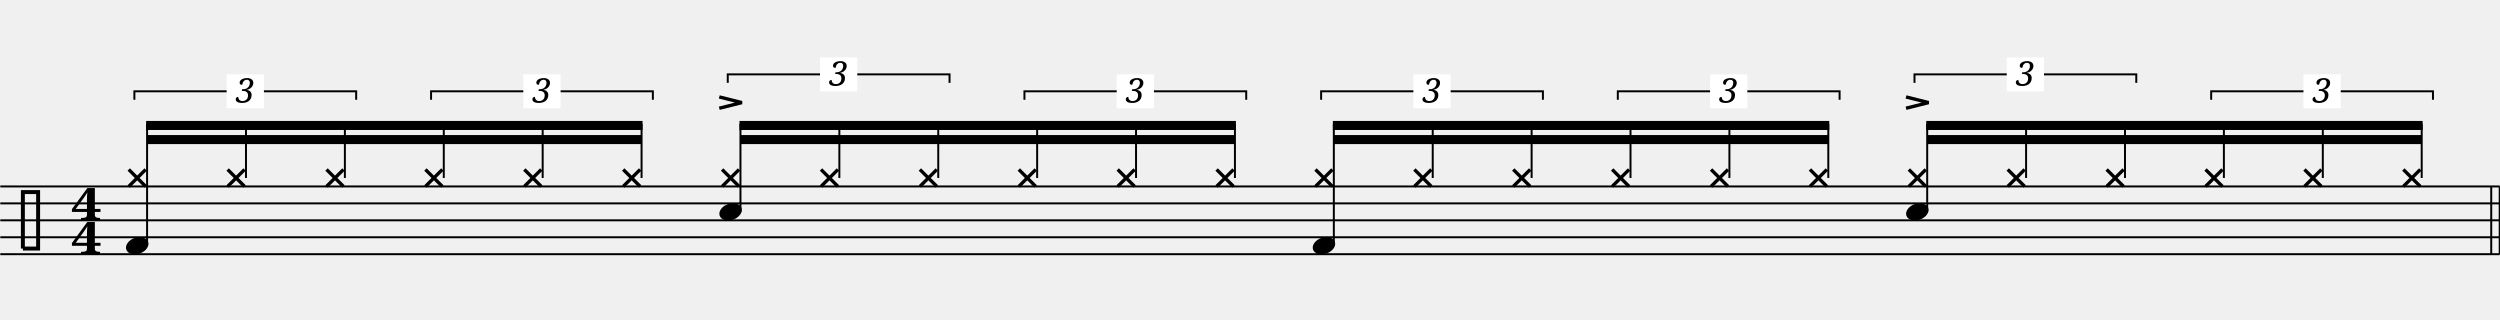
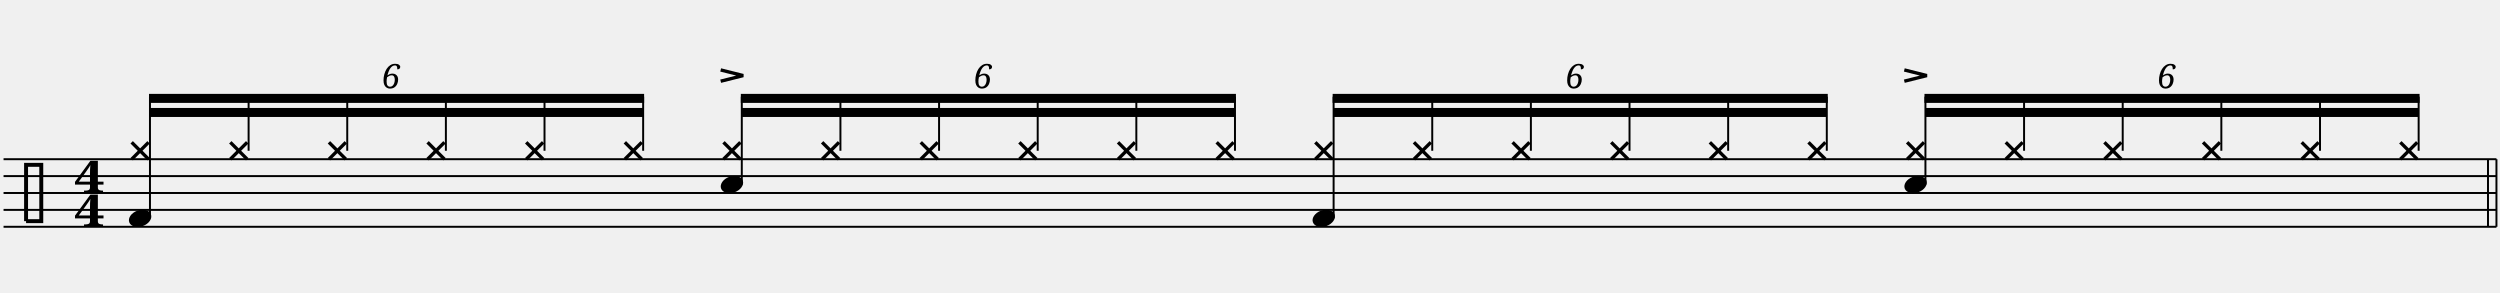
- <svg xmlns="http://www.w3.org/2000/svg" xmlns:xlink="http://www.w3.org/1999/xlink" version="1.1" xml:space="preserve" color="black" width="9.22in" height="1.18in" viewBox="0 0 664 85">
+ <svg xmlns="http://www.w3.org/2000/svg" xmlns:xlink="http://www.w3.org/1999/xlink" version="1.1" xml:space="preserve" color="black" width="9.22in" height="1.08in" viewBox="0 0 664 78">
  <style type="text/css">
.fill {fill: currentColor}
.stroke {stroke: currentColor; fill: none; stroke-width: .7}
.f1_1 {font:italic 14px serif}
</style>
  <defs>
    <path id="pclef" class="stroke" style="stroke-width:1.4" d="m-4 10h5.4v-20h-5.4v20" />
    <ellipse id="hd" rx="4.1" ry="2.9" transform="rotate(-20)" class="fill" />
    <path id="Xhead" d="m-3,-3 l6,6 m0,-6 l-6,6" class="stroke" style="stroke-width:1.2" />
    <g id="accent" class="stroke">
      <path d="m-4 0l8 -2l-8 -2" style="stroke-width:1.2" />
    </g>
  </defs>
  <g transform="scale(0.75)">
-     <g transform="translate(0,68.70)">
-       <path class="stroke" d="m47.50 -33.36v-3.00l78.56 0.00v3.00" />
-       <rect fill="white" x="80.18" y="-42.36" width="13.20" height="12" />
-       <text style="font:italic 12px serif" x="86.78" y="-32.36" text-anchor="middle">3</text>
- "<path class="stroke" d="m152.59 -33.36v-3.00l78.56 0.00v3.00" />
-       <rect fill="white" x="185.27" y="-42.36" width="13.20" height="12" />
-       <text style="font:italic 12px serif" x="191.87" y="-32.36" text-anchor="middle">3</text>
- "<path class="stroke" d="m257.68 -39.36v-3.00l78.56 0.00v3.00" />
-       <rect fill="white" x="290.36" y="-48.36" width="13.20" height="12" />
-       <text style="font:italic 12px serif" x="296.96" y="-38.36" text-anchor="middle">3</text>
- "<path class="stroke" d="m362.77 -33.36v-3.00l78.56 0.00v3.00" />
-       <rect fill="white" x="395.45" y="-42.36" width="13.20" height="12" />
-       <text style="font:italic 12px serif" x="402.05" y="-32.36" text-anchor="middle">3</text>
- "<path class="stroke" d="m467.86 -33.36v-3.00l78.56 0.00v3.00" />
-       <rect fill="white" x="500.54" y="-42.36" width="13.20" height="12" />
-       <text style="font:italic 12px serif" x="507.14" y="-32.36" text-anchor="middle">3</text>
- "<path class="stroke" d="m572.95 -33.36v-3.00l78.56 0.00v3.00" />
-       <rect fill="white" x="605.63" y="-42.36" width="13.20" height="12" />
-       <text style="font:italic 12px serif" x="612.23" y="-32.36" text-anchor="middle">3</text>
- "<path class="stroke" d="m678.04 -39.36v-3.00l78.56 0.00v3.00" />
-       <rect fill="white" x="710.72" y="-48.36" width="13.20" height="12" />
-       <text style="font:italic 12px serif" x="717.32" y="-38.36" text-anchor="middle">3</text>
- "<path class="stroke" d="m783.13 -33.36v-3.00l78.56 0.00v3.00" />
-       <rect fill="white" x="815.82" y="-42.36" width="13.20" height="12" />
-       <text style="font:italic 12px serif" x="822.42" y="-32.36" text-anchor="middle">3</text>
+     <g transform="translate(0,59.20)">
+       <text style="font:italic 12px serif" x="137.58" y="-27.86" text-anchor="middle">6</text>
+ "<text style="font:italic 12px serif" x="347.76" y="-27.86" text-anchor="middle">6</text>
+ "<text style="font:italic 12px serif" x="557.94" y="-27.86" text-anchor="middle">6</text>
+ "<text style="font:italic 12px serif" x="768.12" y="-27.86" text-anchor="middle">6</text>
"</g>
-     <path class="stroke" d="m885.33 90.04v-24.00" />
-     <path class="stroke" d="m882.33 90.04v-24.00" />
-     <path class="stroke" d="m0.00 90.04 h885.33m-885.33 -6h885.33m-885.33 -6h885.33m-885.33 -6h885.33m-885.33 -6h885.33" />
-     <use x="12.00" y="78.04" xlink:href="#pclef" />
-     <g style="font:bold 16px serif" transform="translate(30.50,90.04) scale(1.2,1)">
+     <path class="stroke" d="m885.33 80.54v-24.00" />
+     <path class="stroke" d="m882.33 80.54v-24.00" />
+     <path class="stroke" d="m0.00 80.54 h885.33m-885.33 -6h885.33m-885.33 -6h885.33m-885.33 -6h885.33m-885.33 -6h885.33" />
+     <use x="12.00" y="68.54" xlink:href="#pclef" />
+     <g style="font:bold 16px serif" transform="translate(30.50,80.54) scale(1.2,1)">
      <text y="-12" text-anchor="middle">4</text>
      <text text-anchor="middle">4</text>
    </g>
-     <path class="fill" d="m51.66 42.84 l175.83 0.00v3.20l-175.83 0.00" />
-     <path class="fill" d="m52.00 47.84 l175.15 0.00v3.20l-175.15 0.00" />
-     <path class="stroke" d="m52.00 87.04v-43.20" />
-     <use x="48.50" y="87.04" xlink:href="#hd" />
-     <use x="48.50" y="63.04" xlink:href="#Xhead" />
-     <rect style="fill: transparent;" class="abcr" id="abcNoteNum_1_0" x="42.00" y="57.04" width="13.00" height="42.00" />
-     <path class="stroke" d="m87.03 63.04v-19.20" />
-     <use x="83.53" y="63.04" xlink:href="#Xhead" />
-     <rect style="fill: transparent;" class="abcr" id="abcNoteNum_1_1" x="77.03" y="57.04" width="13.00" height="42.00" />
-     <path class="stroke" d="m122.06 63.04v-19.20" />
-     <use x="118.56" y="63.04" xlink:href="#Xhead" />
-     <rect style="fill: transparent;" class="abcr" id="abcNoteNum_1_2" x="112.06" y="57.04" width="13.00" height="42.00" />
-     <path class="stroke" d="m157.09 63.04v-19.20" />
-     <use x="153.59" y="63.04" xlink:href="#Xhead" />
-     <rect style="fill: transparent;" class="abcr" id="abcNoteNum_1_3" x="147.09" y="57.04" width="13.00" height="42.00" />
-     <path class="stroke" d="m192.12 63.04v-19.20" />
-     <use x="188.62" y="63.04" xlink:href="#Xhead" />
-     <rect style="fill: transparent;" class="abcr" id="abcNoteNum_1_4" x="182.12" y="57.04" width="13.00" height="42.00" />
-     <path class="stroke" d="m227.15 63.04v-19.20" />
-     <use x="223.65" y="63.04" xlink:href="#Xhead" />
-     <rect style="fill: transparent;" class="abcr" id="abcNoteNum_1_5" x="217.15" y="57.04" width="13.00" height="42.00" />
-     <path class="fill" d="m261.84 42.84 l175.83 0.00v3.20l-175.83 0.00" />
-     <path class="fill" d="m262.18 47.84 l175.15 0.00v3.20l-175.15 0.00" />
-     <path class="stroke" d="m262.18 75.04v-31.20" />
-     <use x="258.68" y="75.04" xlink:href="#hd" />
-     <use x="258.68" y="63.04" xlink:href="#Xhead" />
-     <rect style="fill: transparent;" class="abcr" id="abcNoteNum_1_6" x="252.18" y="57.04" width="13.00" height="42.00" />
-     <path class="stroke" d="m297.21 63.04v-19.20" />
-     <use x="293.71" y="63.04" xlink:href="#Xhead" />
-     <rect style="fill: transparent;" class="abcr" id="abcNoteNum_1_7" x="287.21" y="57.04" width="13.00" height="42.00" />
-     <path class="stroke" d="m332.24 63.04v-19.20" />
-     <use x="328.74" y="63.04" xlink:href="#Xhead" />
-     <rect style="fill: transparent;" class="abcr" id="abcNoteNum_1_8" x="322.24" y="57.04" width="13.00" height="42.00" />
-     <path class="stroke" d="m367.27 63.04v-19.20" />
-     <use x="363.77" y="63.04" xlink:href="#Xhead" />
-     <rect style="fill: transparent;" class="abcr" id="abcNoteNum_1_9" x="357.27" y="57.04" width="13.00" height="42.00" />
-     <path class="stroke" d="m402.30 63.04v-19.20" />
-     <use x="398.80" y="63.04" xlink:href="#Xhead" />
-     <rect style="fill: transparent;" class="abcr" id="abcNoteNum_1_10" x="392.30" y="57.04" width="13.00" height="42.00" />
-     <path class="stroke" d="m437.33 63.04v-19.20" />
-     <use x="433.83" y="63.04" xlink:href="#Xhead" />
-     <rect style="fill: transparent;" class="abcr" id="abcNoteNum_1_11" x="427.33" y="57.04" width="13.00" height="42.00" />
-     <path class="fill" d="m472.02 42.84 l175.83 0.00v3.20l-175.83 0.00" />
-     <path class="fill" d="m472.36 47.84 l175.15 0.00v3.20l-175.15 0.00" />
-     <path class="stroke" d="m472.36 87.04v-43.20" />
-     <use x="468.86" y="87.04" xlink:href="#hd" />
-     <use x="468.86" y="63.04" xlink:href="#Xhead" />
-     <rect style="fill: transparent;" class="abcr" id="abcNoteNum_1_12" x="462.36" y="57.04" width="13.00" height="42.00" />
-     <path class="stroke" d="m507.39 63.04v-19.20" />
-     <use x="503.89" y="63.04" xlink:href="#Xhead" />
-     <rect style="fill: transparent;" class="abcr" id="abcNoteNum_1_13" x="497.39" y="57.04" width="13.00" height="42.00" />
-     <path class="stroke" d="m542.42 63.04v-19.20" />
-     <use x="538.92" y="63.04" xlink:href="#Xhead" />
-     <rect style="fill: transparent;" class="abcr" id="abcNoteNum_1_14" x="532.42" y="57.04" width="13.00" height="42.00" />
-     <path class="stroke" d="m577.45 63.04v-19.20" />
-     <use x="573.95" y="63.04" xlink:href="#Xhead" />
-     <rect style="fill: transparent;" class="abcr" id="abcNoteNum_1_15" x="567.45" y="57.04" width="13.00" height="42.00" />
-     <path class="stroke" d="m612.48 63.04v-19.20" />
-     <use x="608.98" y="63.04" xlink:href="#Xhead" />
-     <rect style="fill: transparent;" class="abcr" id="abcNoteNum_1_16" x="602.48" y="57.04" width="13.00" height="42.00" />
-     <path class="stroke" d="m647.51 63.04v-19.20" />
-     <use x="644.01" y="63.04" xlink:href="#Xhead" />
-     <rect style="fill: transparent;" class="abcr" id="abcNoteNum_1_17" x="637.51" y="57.04" width="13.00" height="42.00" />
-     <path class="fill" d="m682.20 42.84 l175.83 0.00v3.20l-175.83 0.00" />
-     <path class="fill" d="m682.54 47.84 l175.15 0.00v3.20l-175.15 0.00" />
-     <path class="stroke" d="m682.54 75.04v-31.20" />
-     <use x="679.04" y="75.04" xlink:href="#hd" />
-     <use x="679.04" y="63.04" xlink:href="#Xhead" />
-     <rect style="fill: transparent;" class="abcr" id="abcNoteNum_1_18" x="672.54" y="57.04" width="13.00" height="42.00" />
-     <path class="stroke" d="m717.57 63.04v-19.20" />
-     <use x="714.07" y="63.04" xlink:href="#Xhead" />
-     <rect style="fill: transparent;" class="abcr" id="abcNoteNum_1_19" x="707.57" y="57.04" width="13.00" height="42.00" />
-     <path class="stroke" d="m752.60 63.04v-19.20" />
-     <use x="749.10" y="63.04" xlink:href="#Xhead" />
-     <rect style="fill: transparent;" class="abcr" id="abcNoteNum_1_20" x="742.60" y="57.04" width="13.00" height="42.00" />
-     <path class="stroke" d="m787.63 63.04v-19.20" />
-     <use x="784.13" y="63.04" xlink:href="#Xhead" />
-     <rect style="fill: transparent;" class="abcr" id="abcNoteNum_1_21" x="777.63" y="57.04" width="13.00" height="42.00" />
-     <path class="stroke" d="m822.67 63.04v-19.20" />
-     <use x="819.17" y="63.04" xlink:href="#Xhead" />
-     <rect style="fill: transparent;" class="abcr" id="abcNoteNum_1_22" x="812.67" y="57.04" width="13.00" height="42.00" />
-     <path class="stroke" d="m857.70 63.04v-19.20" />
-     <use x="854.20" y="63.04" xlink:href="#Xhead" />
-     <rect style="fill: transparent;" class="abcr" id="abcNoteNum_1_23" x="847.70" y="57.04" width="13.00" height="42.00" />
-     <use x="258.68" y="38.34" xlink:href="#accent" />
-     <use x="679.04" y="38.34" xlink:href="#accent" />
+     <path class="fill" d="m51.66 33.34 l175.83 0.00v3.20l-175.83 0.00" />
+     <path class="fill" d="m52.00 38.34 l175.15 0.00v3.20l-175.15 0.00" />
+     <path class="stroke" d="m52.00 77.54v-43.20" />
+     <use x="48.50" y="77.54" xlink:href="#hd" />
+     <use x="48.50" y="53.54" xlink:href="#Xhead" />
+     <rect style="fill: transparent;" class="abcr" id="abcNoteNum_1_0" x="42.00" y="47.54" width="13.00" height="42.00" />
+     <path class="stroke" d="m87.03 53.54v-19.20" />
+     <use x="83.53" y="53.54" xlink:href="#Xhead" />
+     <rect style="fill: transparent;" class="abcr" id="abcNoteNum_1_1" x="77.03" y="47.54" width="13.00" height="42.00" />
+     <path class="stroke" d="m122.06 53.54v-19.20" />
+     <use x="118.56" y="53.54" xlink:href="#Xhead" />
+     <rect style="fill: transparent;" class="abcr" id="abcNoteNum_1_2" x="112.06" y="47.54" width="13.00" height="42.00" />
+     <path class="stroke" d="m157.09 53.54v-19.20" />
+     <use x="153.59" y="53.54" xlink:href="#Xhead" />
+     <rect style="fill: transparent;" class="abcr" id="abcNoteNum_1_3" x="147.09" y="47.54" width="13.00" height="42.00" />
+     <path class="stroke" d="m192.12 53.54v-19.20" />
+     <use x="188.62" y="53.54" xlink:href="#Xhead" />
+     <rect style="fill: transparent;" class="abcr" id="abcNoteNum_1_4" x="182.12" y="47.54" width="13.00" height="42.00" />
+     <path class="stroke" d="m227.15 53.54v-19.20" />
+     <use x="223.65" y="53.54" xlink:href="#Xhead" />
+     <rect style="fill: transparent;" class="abcr" id="abcNoteNum_1_5" x="217.15" y="47.54" width="13.00" height="42.00" />
+     <path class="fill" d="m261.84 33.34 l175.83 0.00v3.20l-175.83 0.00" />
+     <path class="fill" d="m262.18 38.34 l175.15 0.00v3.20l-175.15 0.00" />
+     <path class="stroke" d="m262.18 65.54v-31.20" />
+     <use x="258.68" y="65.54" xlink:href="#hd" />
+     <use x="258.68" y="53.54" xlink:href="#Xhead" />
+     <rect style="fill: transparent;" class="abcr" id="abcNoteNum_1_6" x="252.18" y="47.54" width="13.00" height="42.00" />
+     <path class="stroke" d="m297.21 53.54v-19.20" />
+     <use x="293.71" y="53.54" xlink:href="#Xhead" />
+     <rect style="fill: transparent;" class="abcr" id="abcNoteNum_1_7" x="287.21" y="47.54" width="13.00" height="42.00" />
+     <path class="stroke" d="m332.24 53.54v-19.20" />
+     <use x="328.74" y="53.54" xlink:href="#Xhead" />
+     <rect style="fill: transparent;" class="abcr" id="abcNoteNum_1_8" x="322.24" y="47.54" width="13.00" height="42.00" />
+     <path class="stroke" d="m367.27 53.54v-19.20" />
+     <use x="363.77" y="53.54" xlink:href="#Xhead" />
+     <rect style="fill: transparent;" class="abcr" id="abcNoteNum_1_9" x="357.27" y="47.54" width="13.00" height="42.00" />
+     <path class="stroke" d="m402.30 53.54v-19.20" />
+     <use x="398.80" y="53.54" xlink:href="#Xhead" />
+     <rect style="fill: transparent;" class="abcr" id="abcNoteNum_1_10" x="392.30" y="47.54" width="13.00" height="42.00" />
+     <path class="stroke" d="m437.33 53.54v-19.20" />
+     <use x="433.83" y="53.54" xlink:href="#Xhead" />
+     <rect style="fill: transparent;" class="abcr" id="abcNoteNum_1_11" x="427.33" y="47.54" width="13.00" height="42.00" />
+     <path class="fill" d="m472.02 33.34 l175.83 0.00v3.20l-175.83 0.00" />
+     <path class="fill" d="m472.36 38.34 l175.15 0.00v3.20l-175.15 0.00" />
+     <path class="stroke" d="m472.36 77.54v-43.20" />
+     <use x="468.86" y="77.54" xlink:href="#hd" />
+     <use x="468.86" y="53.54" xlink:href="#Xhead" />
+     <rect style="fill: transparent;" class="abcr" id="abcNoteNum_1_12" x="462.36" y="47.54" width="13.00" height="42.00" />
+     <path class="stroke" d="m507.39 53.54v-19.20" />
+     <use x="503.89" y="53.54" xlink:href="#Xhead" />
+     <rect style="fill: transparent;" class="abcr" id="abcNoteNum_1_13" x="497.39" y="47.54" width="13.00" height="42.00" />
+     <path class="stroke" d="m542.42 53.54v-19.20" />
+     <use x="538.92" y="53.54" xlink:href="#Xhead" />
+     <rect style="fill: transparent;" class="abcr" id="abcNoteNum_1_14" x="532.42" y="47.54" width="13.00" height="42.00" />
+     <path class="stroke" d="m577.45 53.54v-19.20" />
+     <use x="573.95" y="53.54" xlink:href="#Xhead" />
+     <rect style="fill: transparent;" class="abcr" id="abcNoteNum_1_15" x="567.45" y="47.54" width="13.00" height="42.00" />
+     <path class="stroke" d="m612.48 53.54v-19.20" />
+     <use x="608.98" y="53.54" xlink:href="#Xhead" />
+     <rect style="fill: transparent;" class="abcr" id="abcNoteNum_1_16" x="602.48" y="47.54" width="13.00" height="42.00" />
+     <path class="stroke" d="m647.51 53.54v-19.20" />
+     <use x="644.01" y="53.54" xlink:href="#Xhead" />
+     <rect style="fill: transparent;" class="abcr" id="abcNoteNum_1_17" x="637.51" y="47.54" width="13.00" height="42.00" />
+     <path class="fill" d="m682.20 33.34 l175.83 0.00v3.20l-175.83 0.00" />
+     <path class="fill" d="m682.54 38.34 l175.15 0.00v3.20l-175.15 0.00" />
+     <path class="stroke" d="m682.54 65.54v-31.20" />
+     <use x="679.04" y="65.54" xlink:href="#hd" />
+     <use x="679.04" y="53.54" xlink:href="#Xhead" />
+     <rect style="fill: transparent;" class="abcr" id="abcNoteNum_1_18" x="672.54" y="47.54" width="13.00" height="42.00" />
+     <path class="stroke" d="m717.57 53.54v-19.20" />
+     <use x="714.07" y="53.54" xlink:href="#Xhead" />
+     <rect style="fill: transparent;" class="abcr" id="abcNoteNum_1_19" x="707.57" y="47.54" width="13.00" height="42.00" />
+     <path class="stroke" d="m752.60 53.54v-19.20" />
+     <use x="749.10" y="53.54" xlink:href="#Xhead" />
+     <rect style="fill: transparent;" class="abcr" id="abcNoteNum_1_20" x="742.60" y="47.54" width="13.00" height="42.00" />
+     <path class="stroke" d="m787.63 53.54v-19.20" />
+     <use x="784.13" y="53.54" xlink:href="#Xhead" />
+     <rect style="fill: transparent;" class="abcr" id="abcNoteNum_1_21" x="777.63" y="47.54" width="13.00" height="42.00" />
+     <path class="stroke" d="m822.67 53.54v-19.20" />
+     <use x="819.17" y="53.54" xlink:href="#Xhead" />
+     <rect style="fill: transparent;" class="abcr" id="abcNoteNum_1_22" x="812.67" y="47.54" width="13.00" height="42.00" />
+     <path class="stroke" d="m857.70 53.54v-19.20" />
+     <use x="854.20" y="53.54" xlink:href="#Xhead" />
+     <rect style="fill: transparent;" class="abcr" id="abcNoteNum_1_23" x="847.70" y="47.54" width="13.00" height="42.00" />
+     <use x="258.68" y="28.84" xlink:href="#accent" />
+     <use x="679.04" y="28.84" xlink:href="#accent" />
  </g>
</svg>
